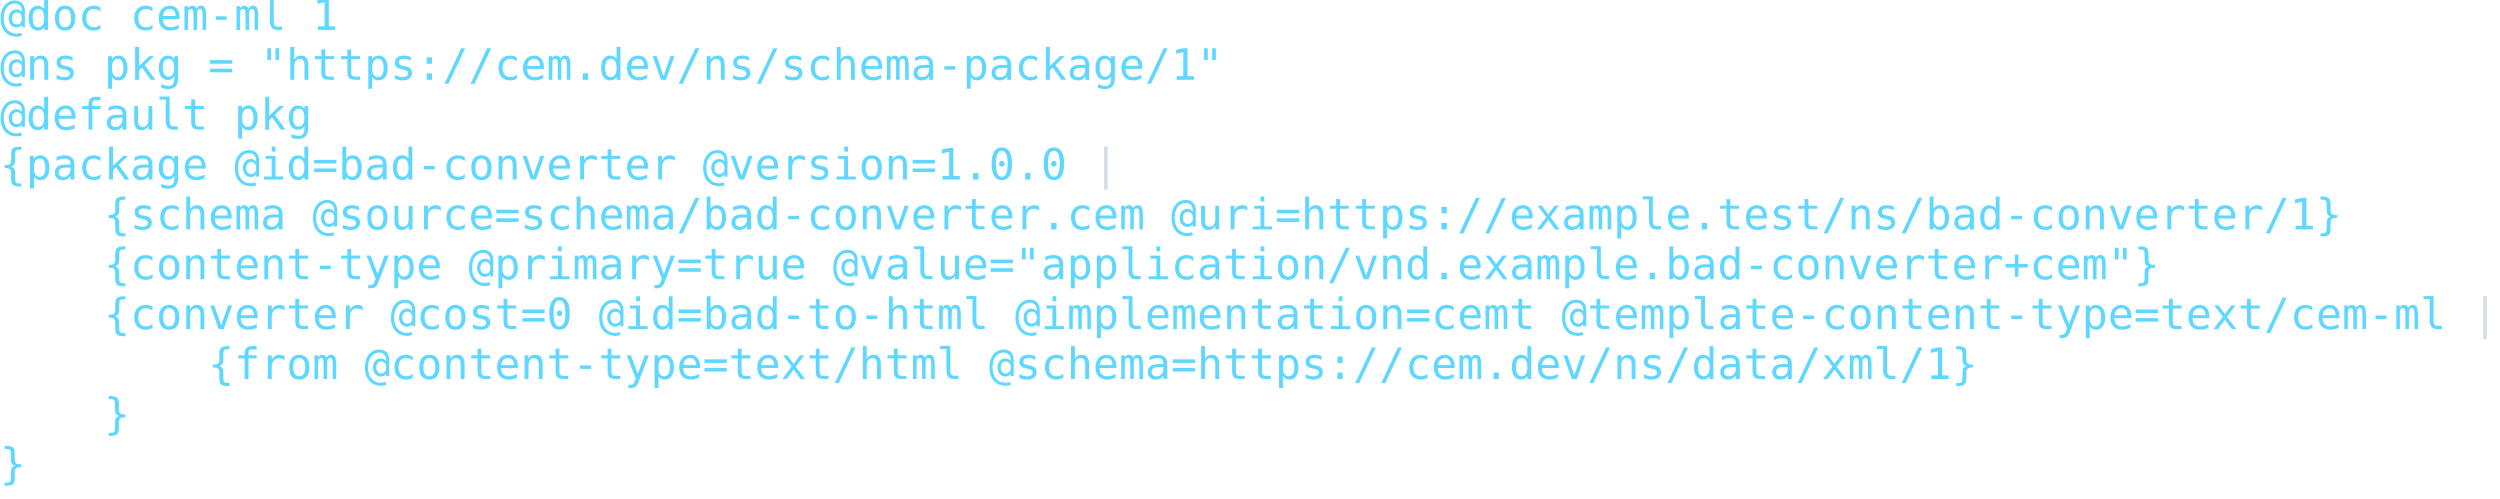
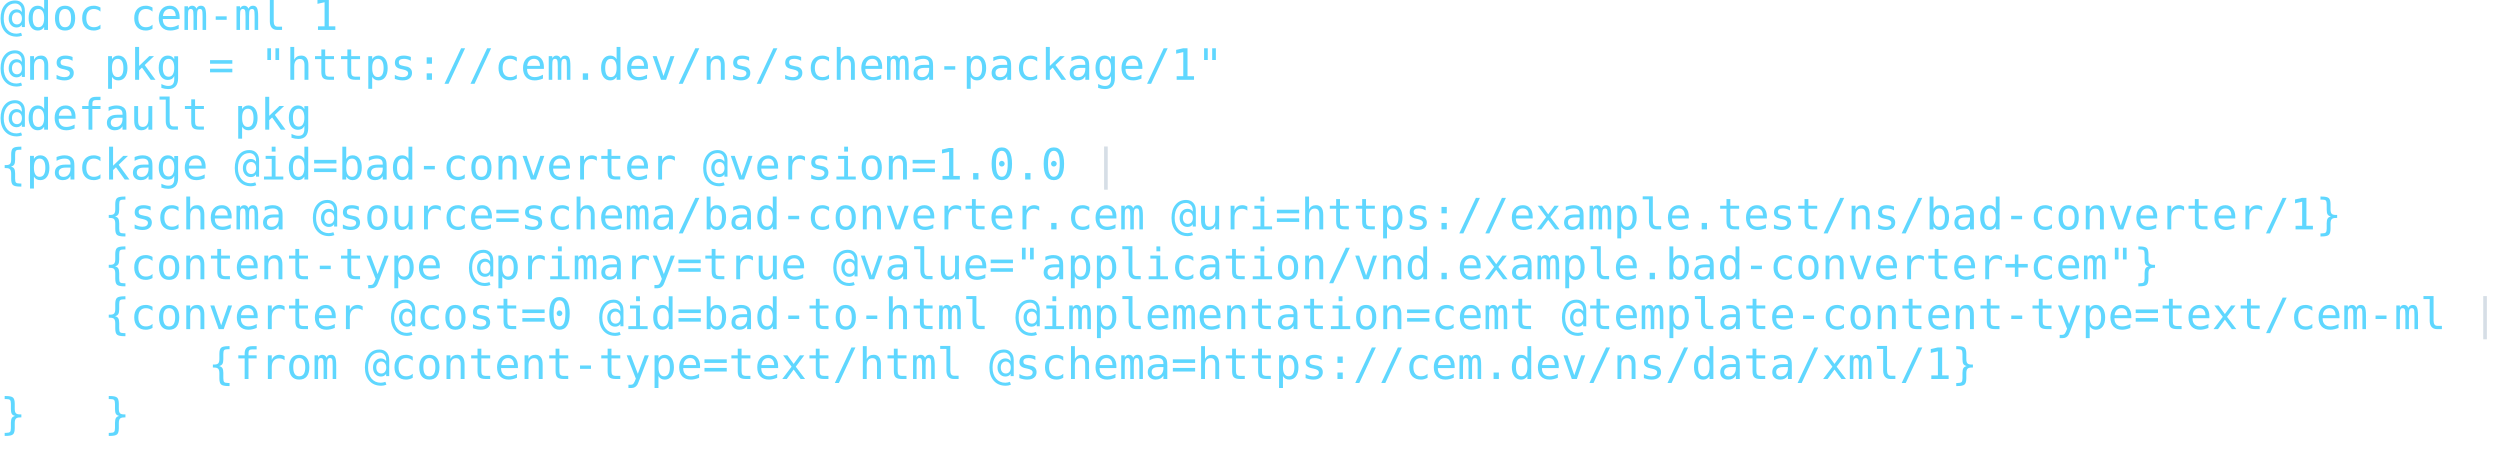
- <svg xmlns="http://www.w3.org/2000/svg" role="img" aria-labelledby="title desc" width="752" height="150" viewBox="0 0 752 150" xml:space="preserve">
+ <svg xmlns="http://www.w3.org/2000/svg" role="img" aria-labelledby="title desc" width="752" height="135" viewBox="0 0 752 135" xml:space="preserve">
  <text x="0" y="0" fill="rgb(95, 215, 255)" font-family="ui-monospace, SFMono-Regular, Menlo, Consolas, monospace" font-size="13px" font-style="normal" font-weight="400" letter-spacing="normal" dominant-baseline="text-before-edge" xml:space="preserve">@</text>
  <text x="7.83" y="0" fill="rgb(95, 215, 255)" font-family="ui-monospace, SFMono-Regular, Menlo, Consolas, monospace" font-size="13px" font-style="normal" font-weight="400" letter-spacing="normal" dominant-baseline="text-before-edge" xml:space="preserve">doc</text>
  <text x="31.31" y="0" fill="rgb(214, 222, 230)" font-family="ui-monospace, SFMono-Regular, Menlo, Consolas, monospace" font-size="13px" font-style="normal" font-weight="400" letter-spacing="normal" dominant-baseline="text-before-edge" xml:space="preserve"> </text>
  <text x="39.14" y="0" fill="rgb(95, 215, 255)" font-family="ui-monospace, SFMono-Regular, Menlo, Consolas, monospace" font-size="13px" font-style="normal" font-weight="400" letter-spacing="normal" dominant-baseline="text-before-edge" xml:space="preserve">cem-ml 1</text>
  <text x="0" y="15" fill="rgb(95, 215, 255)" font-family="ui-monospace, SFMono-Regular, Menlo, Consolas, monospace" font-size="13px" font-style="normal" font-weight="400" letter-spacing="normal" dominant-baseline="text-before-edge" xml:space="preserve">@</text>
  <text x="7.83" y="15" fill="rgb(95, 215, 255)" font-family="ui-monospace, SFMono-Regular, Menlo, Consolas, monospace" font-size="13px" font-style="normal" font-weight="400" letter-spacing="normal" dominant-baseline="text-before-edge" xml:space="preserve">ns</text>
  <text x="23.48" y="15" fill="rgb(214, 222, 230)" font-family="ui-monospace, SFMono-Regular, Menlo, Consolas, monospace" font-size="13px" font-style="normal" font-weight="400" letter-spacing="normal" dominant-baseline="text-before-edge" xml:space="preserve"> </text>
  <text x="31.31" y="15" fill="rgb(95, 215, 255)" font-family="ui-monospace, SFMono-Regular, Menlo, Consolas, monospace" font-size="13px" font-style="normal" font-weight="400" letter-spacing="normal" dominant-baseline="text-before-edge" xml:space="preserve">pkg = "https://cem.dev/ns/schema-package/1"</text>
  <text x="0" y="30" fill="rgb(95, 215, 255)" font-family="ui-monospace, SFMono-Regular, Menlo, Consolas, monospace" font-size="13px" font-style="normal" font-weight="400" letter-spacing="normal" dominant-baseline="text-before-edge" xml:space="preserve">@</text>
  <text x="7.83" y="30" fill="rgb(95, 215, 255)" font-family="ui-monospace, SFMono-Regular, Menlo, Consolas, monospace" font-size="13px" font-style="normal" font-weight="400" letter-spacing="normal" dominant-baseline="text-before-edge" xml:space="preserve">default</text>
  <text x="62.63" y="30" fill="rgb(214, 222, 230)" font-family="ui-monospace, SFMono-Regular, Menlo, Consolas, monospace" font-size="13px" font-style="normal" font-weight="400" letter-spacing="normal" dominant-baseline="text-before-edge" xml:space="preserve"> </text>
  <text x="70.45" y="30" fill="rgb(95, 215, 255)" font-family="ui-monospace, SFMono-Regular, Menlo, Consolas, monospace" font-size="13px" font-style="normal" font-weight="400" letter-spacing="normal" dominant-baseline="text-before-edge" xml:space="preserve">pkg</text>
  <text x="0" y="45" fill="rgb(95, 215, 255)" font-family="ui-monospace, SFMono-Regular, Menlo, Consolas, monospace" font-size="13px" font-style="normal" font-weight="400" letter-spacing="normal" dominant-baseline="text-before-edge" xml:space="preserve">{</text>
  <text x="7.83" y="45" fill="rgb(95, 215, 255)" font-family="ui-monospace, SFMono-Regular, Menlo, Consolas, monospace" font-size="13px" font-style="normal" font-weight="400" letter-spacing="normal" dominant-baseline="text-before-edge" xml:space="preserve">package</text>
  <text x="62.63" y="45" fill="rgb(214, 222, 230)" font-family="ui-monospace, SFMono-Regular, Menlo, Consolas, monospace" font-size="13px" font-style="normal" font-weight="400" letter-spacing="normal" dominant-baseline="text-before-edge" xml:space="preserve"> </text>
  <text x="70.45" y="45" fill="rgb(95, 215, 255)" font-family="ui-monospace, SFMono-Regular, Menlo, Consolas, monospace" font-size="13px" font-style="normal" font-weight="400" letter-spacing="normal" dominant-baseline="text-before-edge" xml:space="preserve">@id=bad-converter</text>
  <text x="203.52" y="45" fill="rgb(214, 222, 230)" font-family="ui-monospace, SFMono-Regular, Menlo, Consolas, monospace" font-size="13px" font-style="normal" font-weight="400" letter-spacing="normal" dominant-baseline="text-before-edge" xml:space="preserve"> </text>
  <text x="211.34" y="45" fill="rgb(95, 215, 255)" font-family="ui-monospace, SFMono-Regular, Menlo, Consolas, monospace" font-size="13px" font-style="normal" font-weight="400" letter-spacing="normal" dominant-baseline="text-before-edge" xml:space="preserve">@version=1.0.0</text>
  <text x="320.92" y="45" fill="rgb(214, 222, 230)" font-family="ui-monospace, SFMono-Regular, Menlo, Consolas, monospace" font-size="13px" font-style="normal" font-weight="400" letter-spacing="normal" dominant-baseline="text-before-edge" xml:space="preserve"> |</text>
  <text x="0" y="60" fill="rgb(214, 222, 230)" font-family="ui-monospace, SFMono-Regular, Menlo, Consolas, monospace" font-size="13px" font-style="normal" font-weight="400" letter-spacing="normal" dominant-baseline="text-before-edge" xml:space="preserve">    </text>
  <text x="31.31" y="60" fill="rgb(95, 215, 255)" font-family="ui-monospace, SFMono-Regular, Menlo, Consolas, monospace" font-size="13px" font-style="normal" font-weight="400" letter-spacing="normal" dominant-baseline="text-before-edge" xml:space="preserve">{</text>
  <text x="39.14" y="60" fill="rgb(95, 215, 255)" font-family="ui-monospace, SFMono-Regular, Menlo, Consolas, monospace" font-size="13px" font-style="normal" font-weight="400" letter-spacing="normal" dominant-baseline="text-before-edge" xml:space="preserve">schema</text>
  <text x="86.11" y="60" fill="rgb(214, 222, 230)" font-family="ui-monospace, SFMono-Regular, Menlo, Consolas, monospace" font-size="13px" font-style="normal" font-weight="400" letter-spacing="normal" dominant-baseline="text-before-edge" xml:space="preserve"> </text>
  <text x="93.94" y="60" fill="rgb(95, 215, 255)" font-family="ui-monospace, SFMono-Regular, Menlo, Consolas, monospace" font-size="13px" font-style="normal" font-weight="400" letter-spacing="normal" dominant-baseline="text-before-edge" xml:space="preserve">@source=schema/bad-converter.cem</text>
  <text x="344.39" y="60" fill="rgb(214, 222, 230)" font-family="ui-monospace, SFMono-Regular, Menlo, Consolas, monospace" font-size="13px" font-style="normal" font-weight="400" letter-spacing="normal" dominant-baseline="text-before-edge" xml:space="preserve"> </text>
  <text x="352.22" y="60" fill="rgb(95, 215, 255)" font-family="ui-monospace, SFMono-Regular, Menlo, Consolas, monospace" font-size="13px" font-style="normal" font-weight="400" letter-spacing="normal" dominant-baseline="text-before-edge" xml:space="preserve">@uri=https://example.test/ns/bad-converter/1</text>
  <text x="696.59" y="60" fill="rgb(95, 215, 255)" font-family="ui-monospace, SFMono-Regular, Menlo, Consolas, monospace" font-size="13px" font-style="normal" font-weight="400" letter-spacing="normal" dominant-baseline="text-before-edge" xml:space="preserve">}</text>
  <text x="0" y="75" fill="rgb(214, 222, 230)" font-family="ui-monospace, SFMono-Regular, Menlo, Consolas, monospace" font-size="13px" font-style="normal" font-weight="400" letter-spacing="normal" dominant-baseline="text-before-edge" xml:space="preserve">    </text>
  <text x="31.31" y="75" fill="rgb(95, 215, 255)" font-family="ui-monospace, SFMono-Regular, Menlo, Consolas, monospace" font-size="13px" font-style="normal" font-weight="400" letter-spacing="normal" dominant-baseline="text-before-edge" xml:space="preserve">{</text>
  <text x="39.14" y="75" fill="rgb(95, 215, 255)" font-family="ui-monospace, SFMono-Regular, Menlo, Consolas, monospace" font-size="13px" font-style="normal" font-weight="400" letter-spacing="normal" dominant-baseline="text-before-edge" xml:space="preserve">content-type</text>
  <text x="133.06" y="75" fill="rgb(214, 222, 230)" font-family="ui-monospace, SFMono-Regular, Menlo, Consolas, monospace" font-size="13px" font-style="normal" font-weight="400" letter-spacing="normal" dominant-baseline="text-before-edge" xml:space="preserve"> </text>
  <text x="140.89" y="75" fill="rgb(95, 215, 255)" font-family="ui-monospace, SFMono-Regular, Menlo, Consolas, monospace" font-size="13px" font-style="normal" font-weight="400" letter-spacing="normal" dominant-baseline="text-before-edge" xml:space="preserve">@primary=true</text>
  <text x="242.64" y="75" fill="rgb(214, 222, 230)" font-family="ui-monospace, SFMono-Regular, Menlo, Consolas, monospace" font-size="13px" font-style="normal" font-weight="400" letter-spacing="normal" dominant-baseline="text-before-edge" xml:space="preserve"> </text>
  <text x="250.47" y="75" fill="rgb(95, 215, 255)" font-family="ui-monospace, SFMono-Regular, Menlo, Consolas, monospace" font-size="13px" font-style="normal" font-weight="400" letter-spacing="normal" dominant-baseline="text-before-edge" xml:space="preserve">@value="application/vnd.example.bad-converter+cem"</text>
  <text x="641.81" y="75" fill="rgb(95, 215, 255)" font-family="ui-monospace, SFMono-Regular, Menlo, Consolas, monospace" font-size="13px" font-style="normal" font-weight="400" letter-spacing="normal" dominant-baseline="text-before-edge" xml:space="preserve">}</text>
  <text x="0" y="90" fill="rgb(214, 222, 230)" font-family="ui-monospace, SFMono-Regular, Menlo, Consolas, monospace" font-size="13px" font-style="normal" font-weight="400" letter-spacing="normal" dominant-baseline="text-before-edge" xml:space="preserve">    </text>
  <text x="31.31" y="90" fill="rgb(95, 215, 255)" font-family="ui-monospace, SFMono-Regular, Menlo, Consolas, monospace" font-size="13px" font-style="normal" font-weight="400" letter-spacing="normal" dominant-baseline="text-before-edge" xml:space="preserve">{</text>
  <text x="39.14" y="90" fill="rgb(95, 215, 255)" font-family="ui-monospace, SFMono-Regular, Menlo, Consolas, monospace" font-size="13px" font-style="normal" font-weight="400" letter-spacing="normal" dominant-baseline="text-before-edge" xml:space="preserve">converter</text>
  <text x="109.59" y="90" fill="rgb(214, 222, 230)" font-family="ui-monospace, SFMono-Regular, Menlo, Consolas, monospace" font-size="13px" font-style="normal" font-weight="400" letter-spacing="normal" dominant-baseline="text-before-edge" xml:space="preserve"> </text>
  <text x="117.42" y="90" fill="rgb(95, 215, 255)" font-family="ui-monospace, SFMono-Regular, Menlo, Consolas, monospace" font-size="13px" font-style="normal" font-weight="400" letter-spacing="normal" dominant-baseline="text-before-edge" xml:space="preserve">@cost=0</text>
  <text x="172.22" y="90" fill="rgb(214, 222, 230)" font-family="ui-monospace, SFMono-Regular, Menlo, Consolas, monospace" font-size="13px" font-style="normal" font-weight="400" letter-spacing="normal" dominant-baseline="text-before-edge" xml:space="preserve"> </text>
  <text x="180.05" y="90" fill="rgb(95, 215, 255)" font-family="ui-monospace, SFMono-Regular, Menlo, Consolas, monospace" font-size="13px" font-style="normal" font-weight="400" letter-spacing="normal" dominant-baseline="text-before-edge" xml:space="preserve">@id=bad-to-html</text>
  <text x="297.45" y="90" fill="rgb(214, 222, 230)" font-family="ui-monospace, SFMono-Regular, Menlo, Consolas, monospace" font-size="13px" font-style="normal" font-weight="400" letter-spacing="normal" dominant-baseline="text-before-edge" xml:space="preserve"> </text>
  <text x="305.28" y="90" fill="rgb(95, 215, 255)" font-family="ui-monospace, SFMono-Regular, Menlo, Consolas, monospace" font-size="13px" font-style="normal" font-weight="400" letter-spacing="normal" dominant-baseline="text-before-edge" xml:space="preserve">@implementation=cemt</text>
  <text x="461.83" y="90" fill="rgb(214, 222, 230)" font-family="ui-monospace, SFMono-Regular, Menlo, Consolas, monospace" font-size="13px" font-style="normal" font-weight="400" letter-spacing="normal" dominant-baseline="text-before-edge" xml:space="preserve"> </text>
  <text x="469.66" y="90" fill="rgb(95, 215, 255)" font-family="ui-monospace, SFMono-Regular, Menlo, Consolas, monospace" font-size="13px" font-style="normal" font-weight="400" letter-spacing="normal" dominant-baseline="text-before-edge" xml:space="preserve">@template-content-type=text/cem-ml</text>
  <text x="735.77" y="90" fill="rgb(214, 222, 230)" font-family="ui-monospace, SFMono-Regular, Menlo, Consolas, monospace" font-size="13px" font-style="normal" font-weight="400" letter-spacing="normal" dominant-baseline="text-before-edge" xml:space="preserve"> |</text>
  <text x="0" y="105" fill="rgb(214, 222, 230)" font-family="ui-monospace, SFMono-Regular, Menlo, Consolas, monospace" font-size="13px" font-style="normal" font-weight="400" letter-spacing="normal" dominant-baseline="text-before-edge" xml:space="preserve">        </text>
  <text x="62.63" y="105" fill="rgb(95, 215, 255)" font-family="ui-monospace, SFMono-Regular, Menlo, Consolas, monospace" font-size="13px" font-style="normal" font-weight="400" letter-spacing="normal" dominant-baseline="text-before-edge" xml:space="preserve">{</text>
  <text x="70.45" y="105" fill="rgb(95, 215, 255)" font-family="ui-monospace, SFMono-Regular, Menlo, Consolas, monospace" font-size="13px" font-style="normal" font-weight="400" letter-spacing="normal" dominant-baseline="text-before-edge" xml:space="preserve">from</text>
  <text x="101.77" y="105" fill="rgb(214, 222, 230)" font-family="ui-monospace, SFMono-Regular, Menlo, Consolas, monospace" font-size="13px" font-style="normal" font-weight="400" letter-spacing="normal" dominant-baseline="text-before-edge" xml:space="preserve"> </text>
  <text x="109.59" y="105" fill="rgb(95, 215, 255)" font-family="ui-monospace, SFMono-Regular, Menlo, Consolas, monospace" font-size="13px" font-style="normal" font-weight="400" letter-spacing="normal" dominant-baseline="text-before-edge" xml:space="preserve">@content-type=text/html</text>
  <text x="289.61" y="105" fill="rgb(214, 222, 230)" font-family="ui-monospace, SFMono-Regular, Menlo, Consolas, monospace" font-size="13px" font-style="normal" font-weight="400" letter-spacing="normal" dominant-baseline="text-before-edge" xml:space="preserve"> </text>
  <text x="297.44" y="105" fill="rgb(95, 215, 255)" font-family="ui-monospace, SFMono-Regular, Menlo, Consolas, monospace" font-size="13px" font-style="normal" font-weight="400" letter-spacing="normal" dominant-baseline="text-before-edge" xml:space="preserve">@schema=https://cem.dev/ns/data/xml/1</text>
  <text x="587.03" y="105" fill="rgb(95, 215, 255)" font-family="ui-monospace, SFMono-Regular, Menlo, Consolas, monospace" font-size="13px" font-style="normal" font-weight="400" letter-spacing="normal" dominant-baseline="text-before-edge" xml:space="preserve">}</text>
-   <text x="0" y="120" fill="rgb(214, 222, 230)" font-family="ui-monospace, SFMono-Regular, Menlo, Consolas, monospace" font-size="13px" font-style="normal" font-weight="400" letter-spacing="normal" dominant-baseline="text-before-edge" xml:space="preserve">    </text>
+   <text x="0" y="120" fill="rgb(95, 215, 255)" font-family="ui-monospace, SFMono-Regular, Menlo, Consolas, monospace" font-size="13px" font-style="normal" font-weight="400" letter-spacing="normal" dominant-baseline="text-before-edge" xml:space="preserve">}</text>
+   <text x="7.83" y="120" fill="rgb(214, 222, 230)" font-family="ui-monospace, SFMono-Regular, Menlo, Consolas, monospace" font-size="13px" font-style="normal" font-weight="400" letter-spacing="normal" dominant-baseline="text-before-edge" xml:space="preserve">   </text>
  <text x="31.31" y="120" fill="rgb(95, 215, 255)" font-family="ui-monospace, SFMono-Regular, Menlo, Consolas, monospace" font-size="13px" font-style="normal" font-weight="400" letter-spacing="normal" dominant-baseline="text-before-edge" xml:space="preserve">}</text>
-   <text x="0" y="135" fill="rgb(95, 215, 255)" font-family="ui-monospace, SFMono-Regular, Menlo, Consolas, monospace" font-size="13px" font-style="normal" font-weight="400" letter-spacing="normal" dominant-baseline="text-before-edge" xml:space="preserve">}</text>
</svg>
